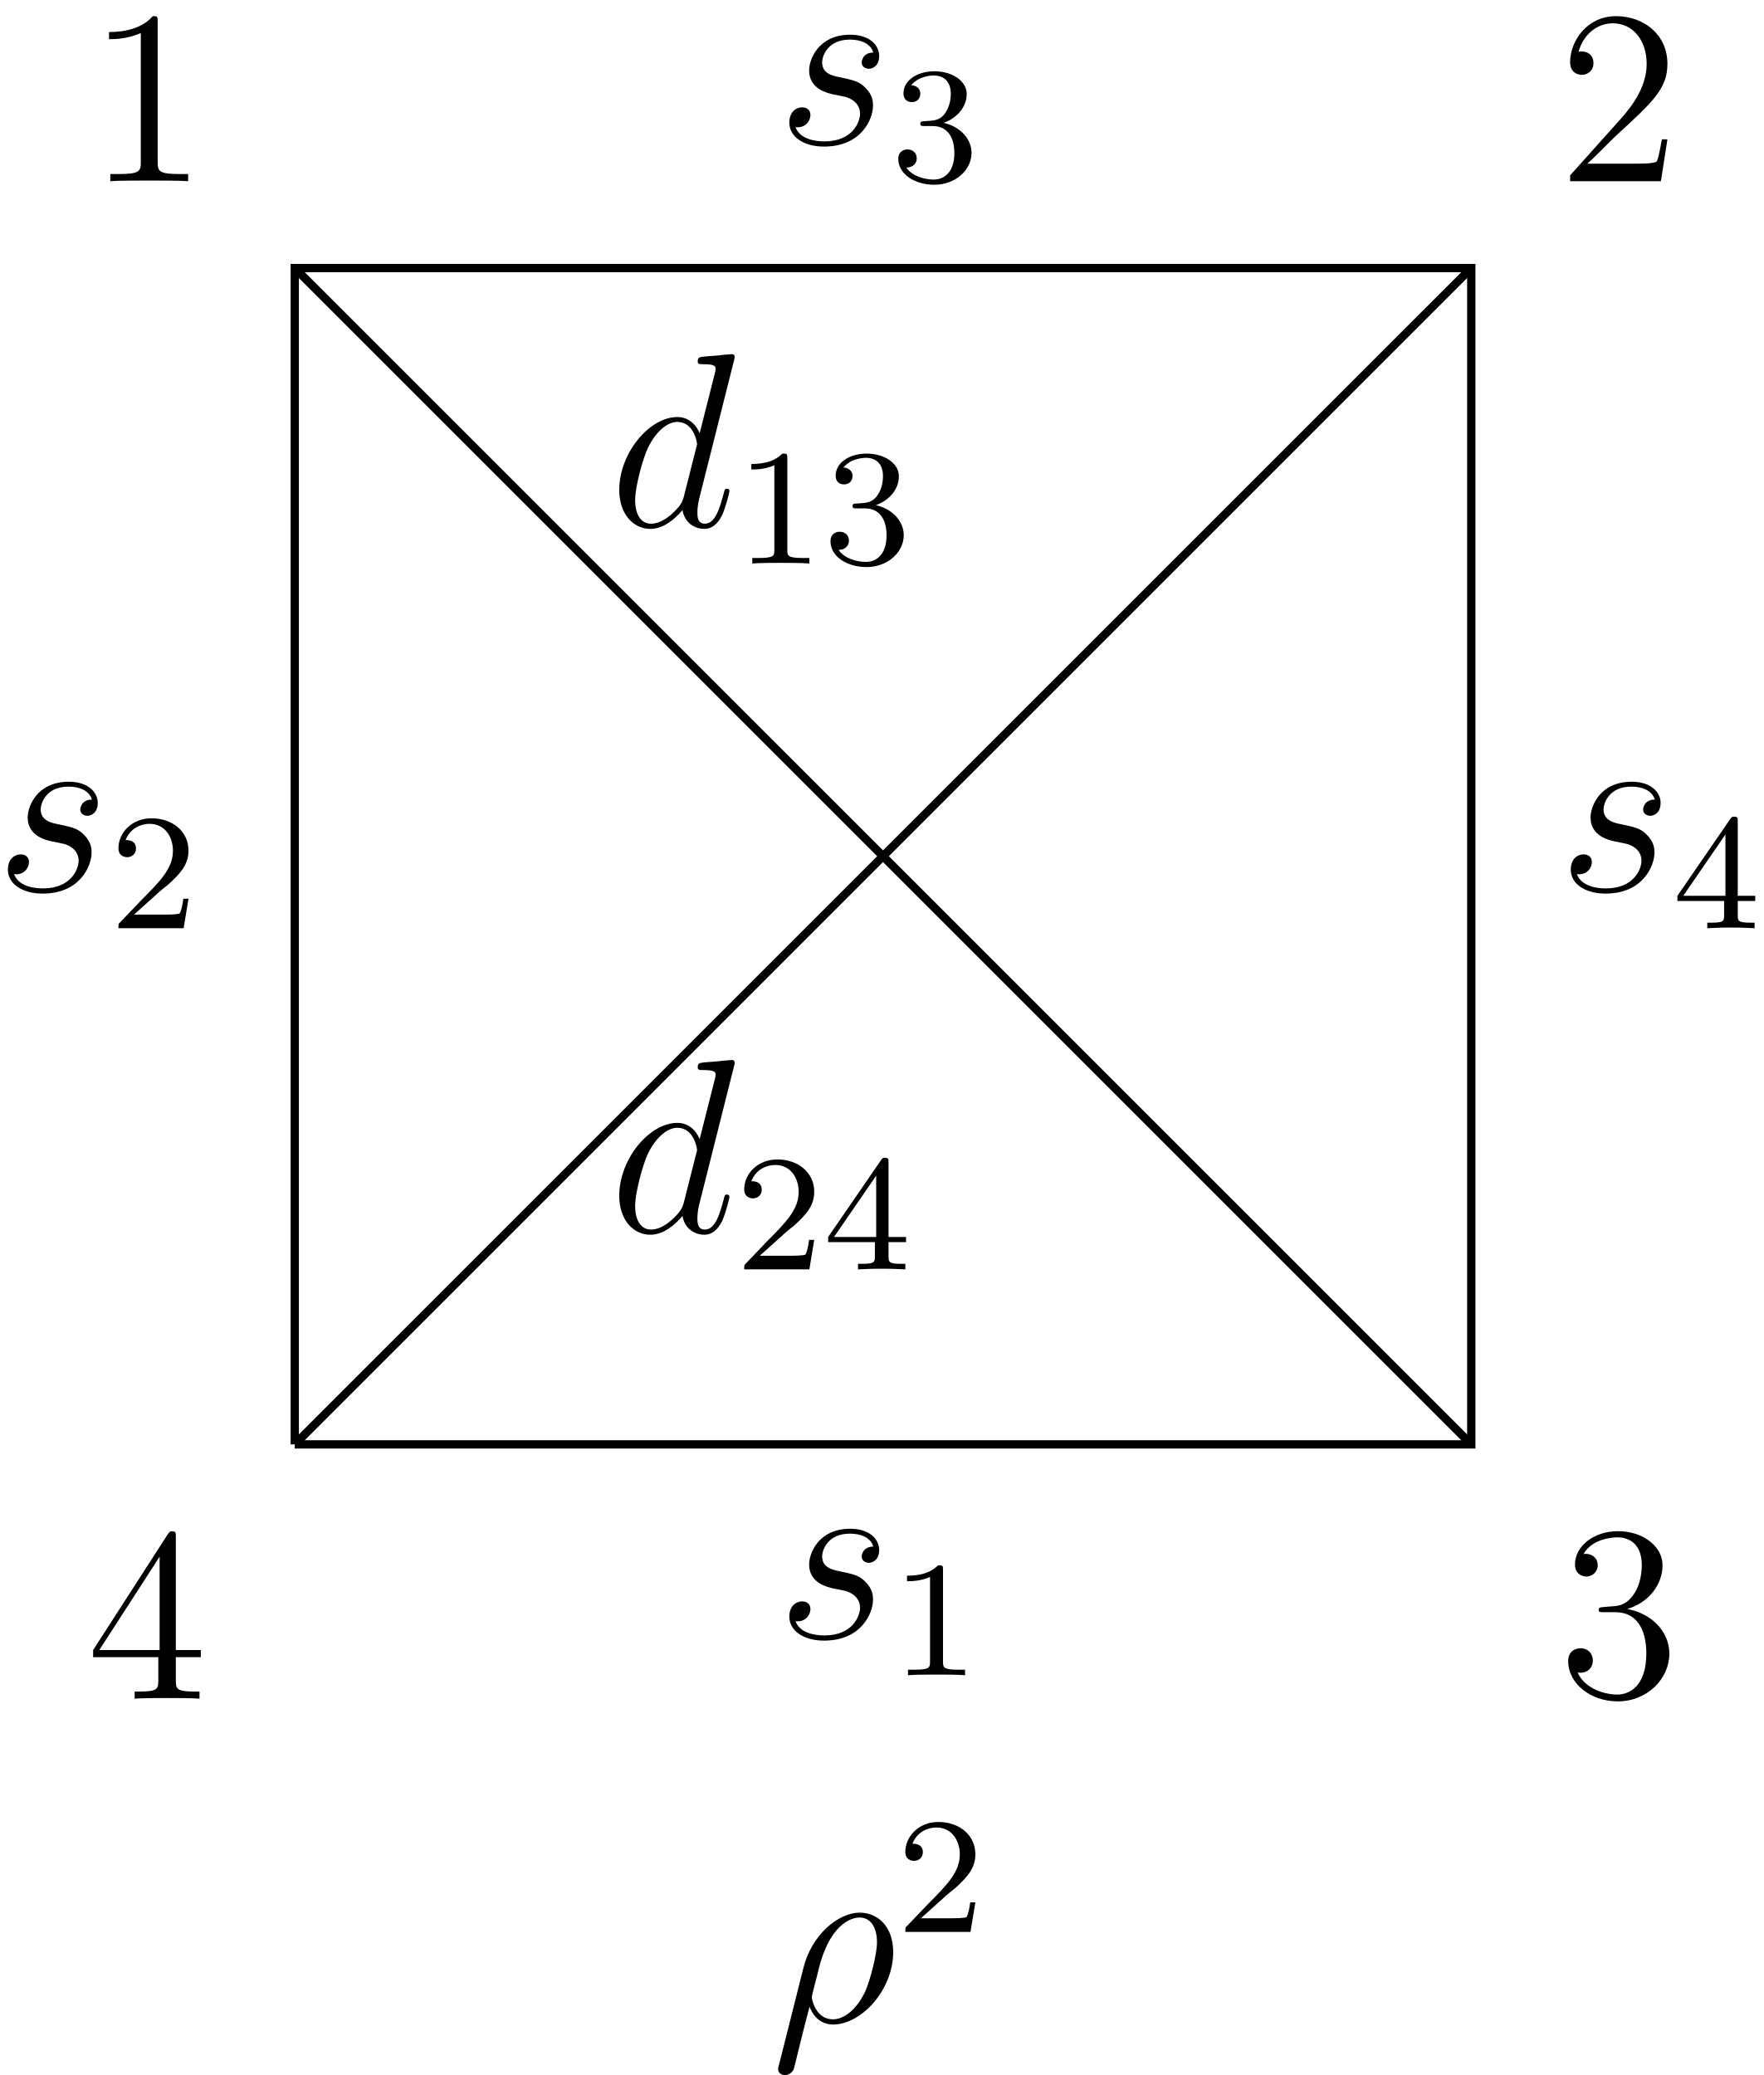
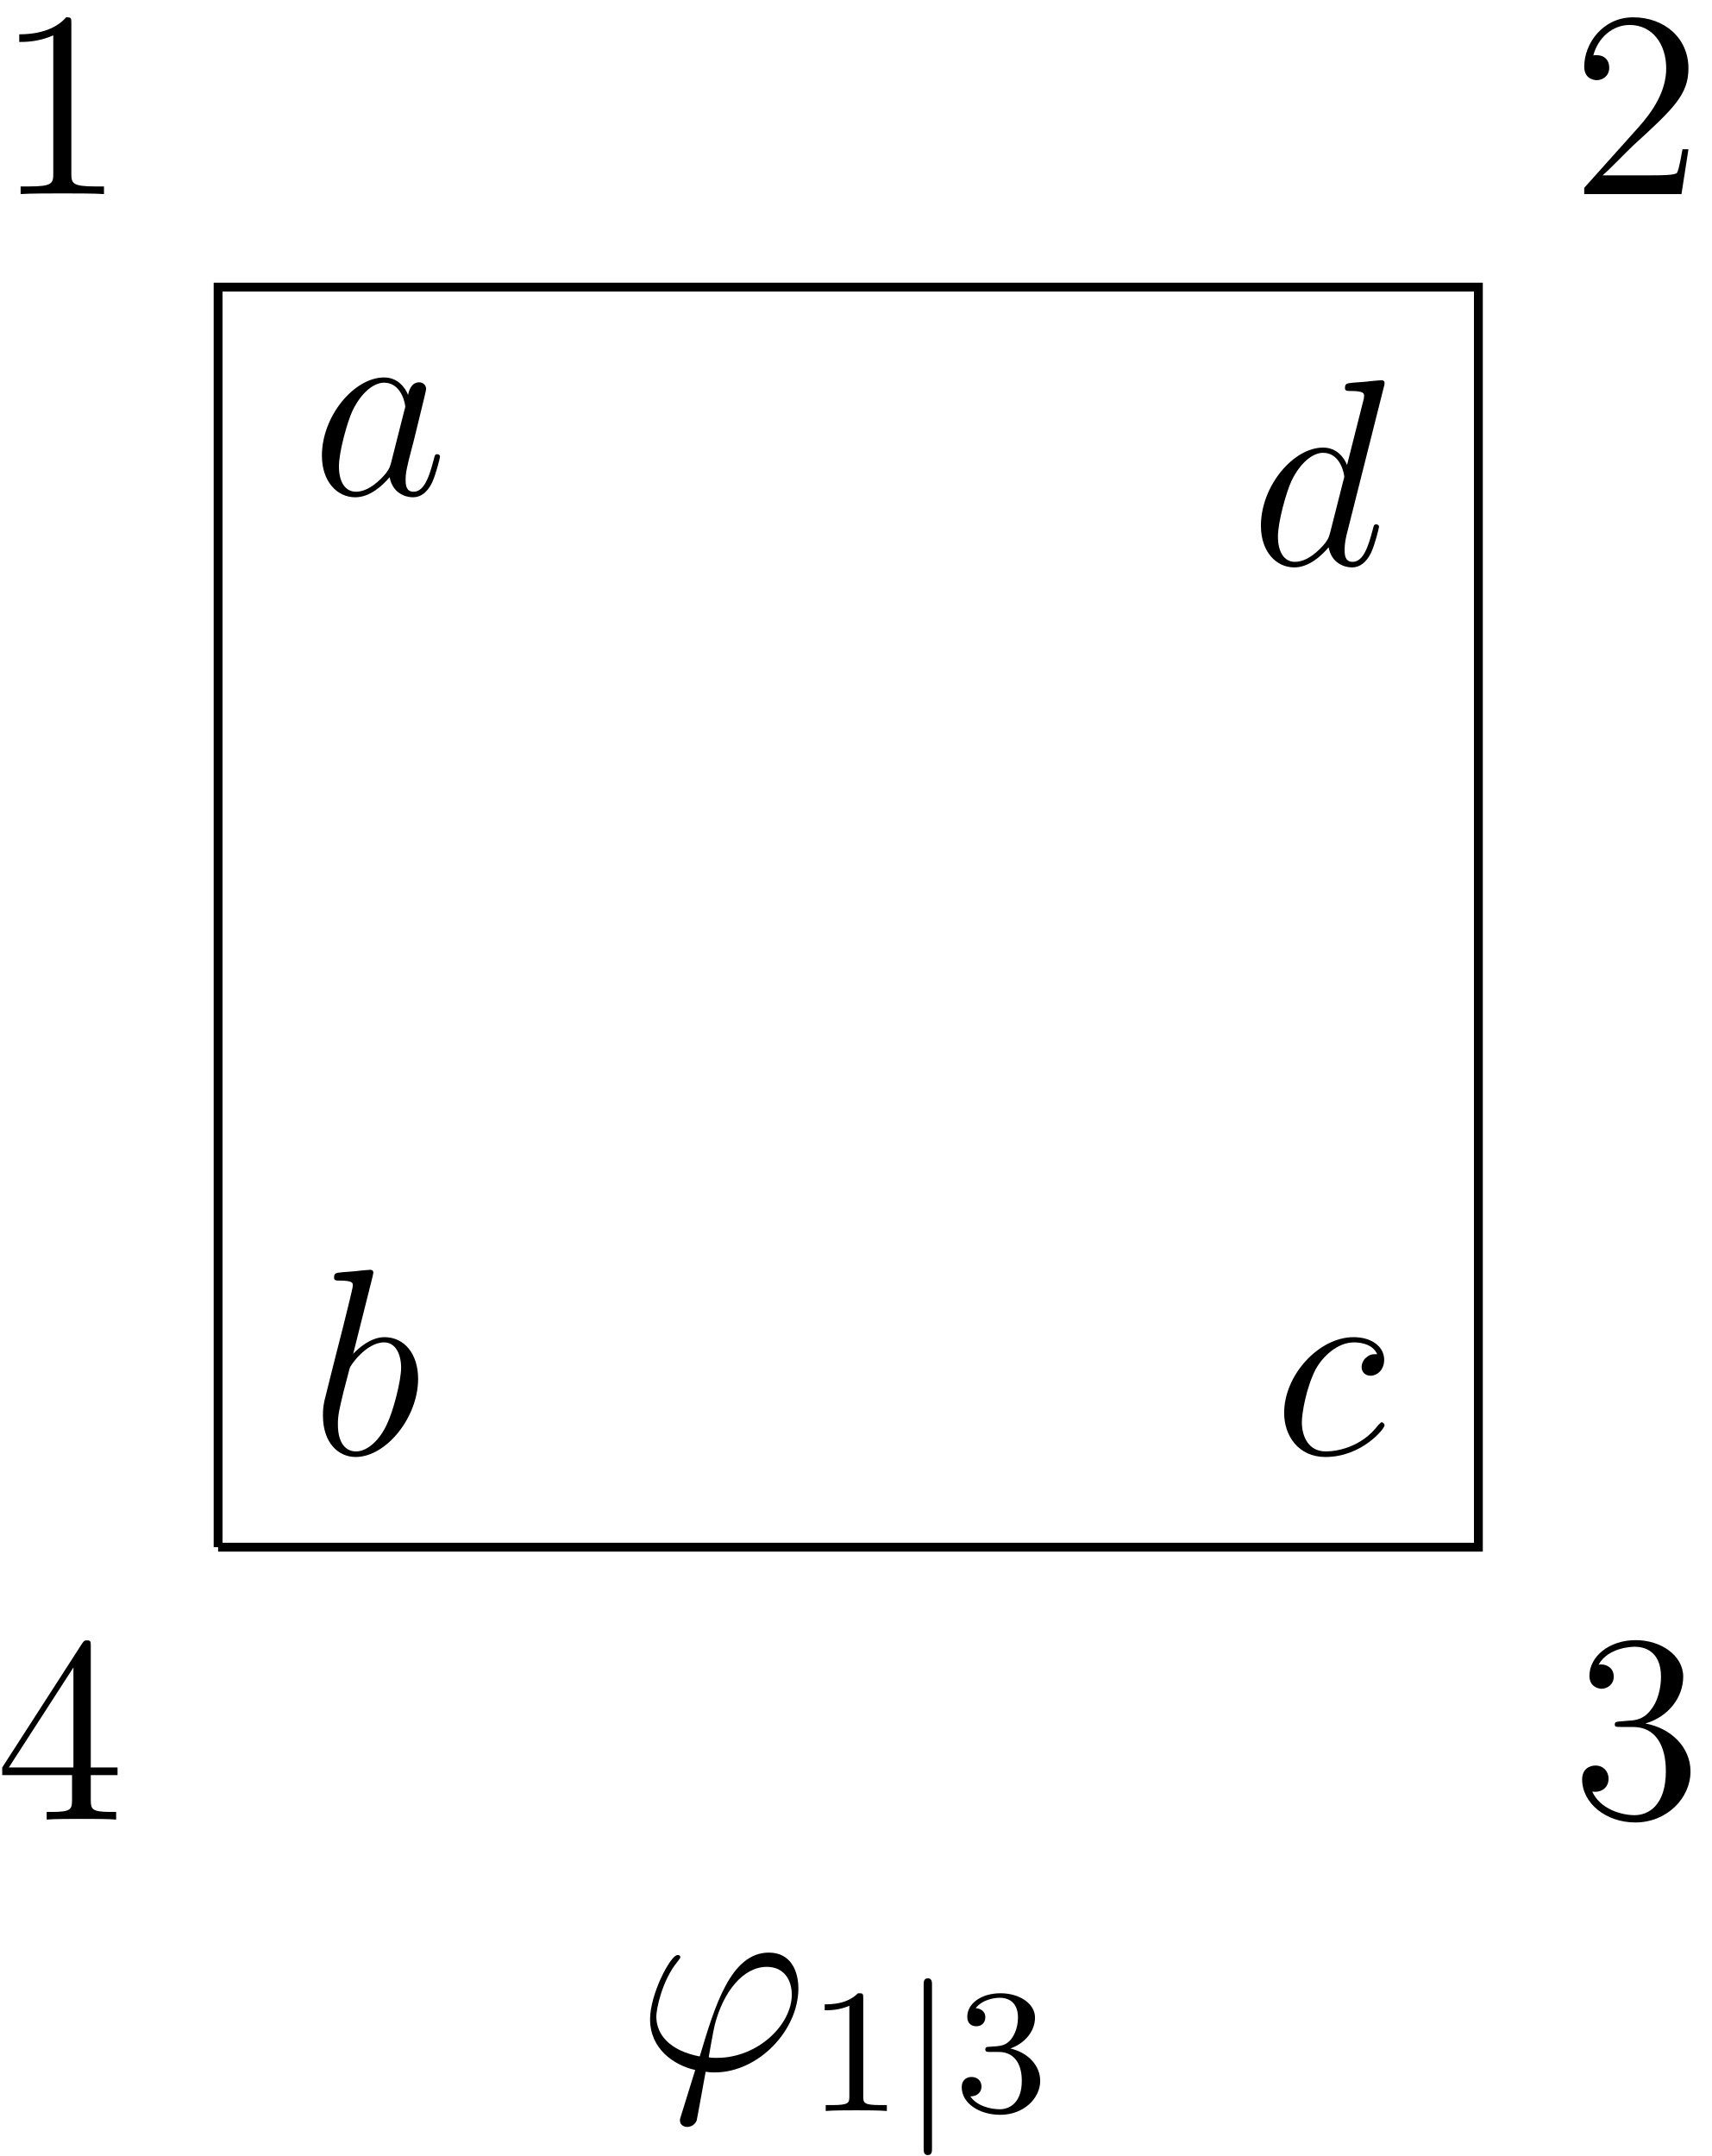
- <svg xmlns="http://www.w3.org/2000/svg" xmlns:xlink="http://www.w3.org/1999/xlink" width="85pt" height="100pt" viewBox="0 0 85 100" version="1.1">
+ <svg xmlns="http://www.w3.org/2000/svg" xmlns:xlink="http://www.w3.org/1999/xlink" width="77pt" height="97pt" viewBox="0 0 77 97" version="1.1">
  <defs>
    <g>
      <symbol overflow="visible" id="glyph0-0">
        <path style="stroke:none;" d="" />
      </symbol>
      <symbol overflow="visible" id="glyph0-1">
        <path style="stroke:none;" d="M 4.906 0 L 4.906 -0.344 L 4.531 -0.344 C 3.484 -0.344 3.438 -0.484 3.438 -0.922 L 3.438 -7.656 C 3.438 -7.938 3.438 -7.953 3.203 -7.953 C 2.922 -7.625 2.312 -7.188 1.094 -7.188 L 1.094 -6.844 C 1.359 -6.844 1.953 -6.844 2.625 -7.141 L 2.625 -0.922 C 2.625 -0.484 2.578 -0.344 1.531 -0.344 L 1.156 -0.344 L 1.156 0 C 1.484 -0.031 2.641 -0.031 3.031 -0.031 C 3.438 -0.031 4.578 -0.031 4.906 0 Z M 4.906 0 " />
      </symbol>
      <symbol overflow="visible" id="glyph0-2">
        <path style="stroke:none;" d="M 5.266 -2.016 L 5 -2.016 C 4.953 -1.812 4.859 -1.141 4.75 -0.953 C 4.656 -0.844 3.984 -0.844 3.625 -0.844 L 1.406 -0.844 C 1.734 -1.125 2.469 -1.891 2.766 -2.172 C 4.594 -3.844 5.266 -4.469 5.266 -5.656 C 5.266 -7.031 4.172 -7.953 2.781 -7.953 C 1.406 -7.953 0.578 -6.766 0.578 -5.734 C 0.578 -5.125 1.109 -5.125 1.141 -5.125 C 1.406 -5.125 1.703 -5.312 1.703 -5.688 C 1.703 -6.031 1.484 -6.25 1.141 -6.25 C 1.047 -6.25 1.016 -6.25 0.984 -6.234 C 1.203 -7.047 1.859 -7.609 2.625 -7.609 C 3.641 -7.609 4.266 -6.75 4.266 -5.656 C 4.266 -4.641 3.688 -3.75 3 -2.984 L 0.578 -0.281 L 0.578 0 L 4.953 0 Z M 5.266 -2.016 " />
      </symbol>
      <symbol overflow="visible" id="glyph0-3">
        <path style="stroke:none;" d="M 5.359 -2.047 C 5.359 -3.141 4.469 -4 3.328 -4.203 C 4.359 -4.5 5.031 -5.375 5.031 -6.312 C 5.031 -7.25 4.047 -7.953 2.891 -7.953 C 1.703 -7.953 0.812 -7.219 0.812 -6.344 C 0.812 -5.875 1.188 -5.766 1.359 -5.766 C 1.609 -5.766 1.906 -5.953 1.906 -6.312 C 1.906 -6.688 1.609 -6.859 1.344 -6.859 C 1.281 -6.859 1.25 -6.859 1.219 -6.844 C 1.672 -7.656 2.797 -7.656 2.859 -7.656 C 3.25 -7.656 4.031 -7.484 4.031 -6.312 C 4.031 -6.078 4 -5.422 3.641 -4.906 C 3.281 -4.375 2.875 -4.344 2.562 -4.328 L 2.203 -4.297 C 2 -4.281 1.953 -4.266 1.953 -4.156 C 1.953 -4.047 2.016 -4.047 2.219 -4.047 L 2.766 -4.047 C 3.797 -4.047 4.25 -3.203 4.25 -2.062 C 4.25 -0.484 3.438 -0.078 2.844 -0.078 C 2.266 -0.078 1.297 -0.344 0.938 -1.141 C 1.328 -1.078 1.672 -1.297 1.672 -1.719 C 1.672 -2.062 1.422 -2.312 1.094 -2.312 C 0.797 -2.312 0.484 -2.141 0.484 -1.688 C 0.484 -0.625 1.547 0.25 2.875 0.25 C 4.297 0.25 5.359 -0.844 5.359 -2.047 Z M 5.359 -2.047 " />
      </symbol>
      <symbol overflow="visible" id="glyph0-4">
        <path style="stroke:none;" d="M 5.516 -2 L 5.516 -2.344 L 4.312 -2.344 L 4.312 -7.781 C 4.312 -8.016 4.312 -8.062 4.141 -8.062 C 4.047 -8.062 4.016 -8.062 3.922 -7.922 L 0.328 -2.344 L 0.328 -2 L 3.469 -2 L 3.469 -0.906 C 3.469 -0.469 3.438 -0.344 2.562 -0.344 L 2.328 -0.344 L 2.328 0 C 2.609 -0.031 3.547 -0.031 3.891 -0.031 C 4.219 -0.031 5.172 -0.031 5.453 0 L 5.453 -0.344 L 5.219 -0.344 C 4.344 -0.344 4.312 -0.469 4.312 -0.906 L 4.312 -2 Z M 3.531 -2.344 L 0.625 -2.344 L 3.531 -6.844 Z M 3.531 -2.344 " />
      </symbol>
      <symbol overflow="visible" id="glyph1-0">
        <path style="stroke:none;" d="" />
      </symbol>
      <symbol overflow="visible" id="glyph1-1">
+         <path style="stroke:none;" d="M 3.594 -1.422 C 3.531 -1.219 3.531 -1.188 3.375 -0.969 C 3.109 -0.641 2.578 -0.125 2.016 -0.125 C 1.531 -0.125 1.25 -0.562 1.25 -1.266 C 1.25 -1.922 1.625 -3.266 1.859 -3.766 C 2.266 -4.609 2.828 -5.031 3.281 -5.031 C 4.078 -5.031 4.234 -4.047 4.234 -3.953 C 4.234 -3.938 4.203 -3.797 4.188 -3.766 Z M 4.359 -4.484 C 4.234 -4.797 3.906 -5.266 3.281 -5.266 C 1.938 -5.266 0.484 -3.531 0.484 -1.75 C 0.484 -0.578 1.172 0.125 1.984 0.125 C 2.641 0.125 3.203 -0.391 3.531 -0.781 C 3.656 -0.078 4.219 0.125 4.578 0.125 C 4.938 0.125 5.219 -0.094 5.438 -0.531 C 5.625 -0.938 5.797 -1.656 5.797 -1.703 C 5.797 -1.766 5.75 -1.812 5.672 -1.812 C 5.562 -1.812 5.562 -1.75 5.516 -1.578 C 5.328 -0.875 5.109 -0.125 4.609 -0.125 C 4.266 -0.125 4.25 -0.438 4.25 -0.672 C 4.25 -0.938 4.281 -1.078 4.391 -1.547 C 4.469 -1.844 4.531 -2.109 4.625 -2.453 C 5.062 -4.25 5.172 -4.672 5.172 -4.75 C 5.172 -4.906 5.047 -5.047 4.859 -5.047 C 4.484 -5.047 4.391 -4.625 4.359 -4.484 Z M 4.359 -4.484 " />
+       </symbol>
+       <symbol overflow="visible" id="glyph1-2">
        <path style="stroke:none;" d="M 6.016 -8 C 6.031 -8.047 6.047 -8.109 6.047 -8.172 C 6.047 -8.297 5.922 -8.297 5.906 -8.297 C 5.891 -8.297 5.312 -8.25 5.25 -8.234 C 5.047 -8.219 4.859 -8.203 4.656 -8.188 C 4.344 -8.156 4.266 -8.156 4.266 -7.938 C 4.266 -7.812 4.359 -7.812 4.531 -7.812 C 5.109 -7.812 5.125 -7.703 5.125 -7.594 C 5.125 -7.516 5.109 -7.422 5.094 -7.391 L 4.359 -4.484 C 4.234 -4.797 3.906 -5.266 3.281 -5.266 C 1.938 -5.266 0.484 -3.531 0.484 -1.75 C 0.484 -0.578 1.172 0.125 1.984 0.125 C 2.641 0.125 3.203 -0.391 3.531 -0.781 C 3.656 -0.078 4.219 0.125 4.578 0.125 C 4.938 0.125 5.219 -0.094 5.438 -0.531 C 5.625 -0.938 5.797 -1.656 5.797 -1.703 C 5.797 -1.766 5.75 -1.812 5.672 -1.812 C 5.562 -1.812 5.562 -1.75 5.516 -1.578 C 5.328 -0.875 5.109 -0.125 4.609 -0.125 C 4.266 -0.125 4.25 -0.438 4.25 -0.672 C 4.25 -0.719 4.25 -0.969 4.328 -1.297 Z M 3.594 -1.422 C 3.531 -1.219 3.531 -1.188 3.375 -0.969 C 3.109 -0.641 2.578 -0.125 2.016 -0.125 C 1.531 -0.125 1.25 -0.562 1.25 -1.266 C 1.25 -1.922 1.625 -3.266 1.859 -3.766 C 2.266 -4.609 2.828 -5.031 3.281 -5.031 C 4.078 -5.031 4.234 -4.047 4.234 -3.953 C 4.234 -3.938 4.203 -3.797 4.188 -3.766 Z M 3.594 -1.422 " />
      </symbol>
-       <symbol overflow="visible" id="glyph1-2">
-         <path style="stroke:none;" d="M 2.719 -2.391 C 2.922 -2.359 3.25 -2.281 3.328 -2.266 C 3.484 -2.219 4.016 -2.031 4.016 -1.453 C 4.016 -1.094 3.688 -0.125 2.297 -0.125 C 2.047 -0.125 1.141 -0.156 0.906 -0.812 C 1.391 -0.75 1.625 -1.125 1.625 -1.391 C 1.625 -1.641 1.453 -1.766 1.219 -1.766 C 0.953 -1.766 0.609 -1.562 0.609 -1.031 C 0.609 -0.328 1.328 0.125 2.281 0.125 C 4.094 0.125 4.641 -1.219 4.641 -1.844 C 4.641 -2.016 4.641 -2.359 4.25 -2.734 C 3.953 -3.031 3.672 -3.078 3.031 -3.219 C 2.703 -3.281 2.188 -3.391 2.188 -3.938 C 2.188 -4.172 2.406 -5.031 3.531 -5.031 C 4.047 -5.031 4.531 -4.844 4.656 -4.406 C 4.125 -4.406 4.094 -3.953 4.094 -3.938 C 4.094 -3.688 4.328 -3.625 4.438 -3.625 C 4.609 -3.625 4.938 -3.75 4.938 -4.25 C 4.938 -4.75 4.484 -5.266 3.547 -5.266 C 1.984 -5.266 1.562 -4.047 1.562 -3.547 C 1.562 -2.641 2.453 -2.453 2.719 -2.391 Z M 2.719 -2.391 " />
+       <symbol overflow="visible" id="glyph1-3">
+         <path style="stroke:none;" d="M 4.672 -4.5 C 4.453 -4.5 4.344 -4.5 4.172 -4.344 C 4.094 -4.297 3.969 -4.109 3.969 -3.922 C 3.969 -3.688 4.141 -3.531 4.375 -3.531 C 4.656 -3.531 4.984 -3.781 4.984 -4.25 C 4.984 -4.828 4.438 -5.266 3.609 -5.266 C 2.047 -5.266 0.484 -3.562 0.484 -1.859 C 0.484 -0.828 1.125 0.125 2.344 0.125 C 3.969 0.125 5 -1.141 5 -1.297 C 5 -1.375 4.922 -1.438 4.875 -1.438 C 4.844 -1.438 4.828 -1.422 4.719 -1.312 C 3.953 -0.297 2.828 -0.125 2.359 -0.125 C 1.547 -0.125 1.281 -0.844 1.281 -1.438 C 1.281 -1.859 1.484 -3.016 1.906 -3.828 C 2.219 -4.391 2.875 -5.031 3.625 -5.031 C 3.781 -5.031 4.438 -5.016 4.672 -4.5 Z M 4.672 -4.5 " />
      </symbol>
-       <symbol overflow="visible" id="glyph1-3">
-         <path style="stroke:none;" d="M 0.375 2.062 C 0.359 2.125 0.328 2.203 0.328 2.266 C 0.328 2.453 0.484 2.562 0.656 2.562 C 0.844 2.562 1 2.453 1.078 2.281 C 1.125 2.172 1.453 0.734 1.844 -0.734 C 2.078 -0.125 2.516 0.125 2.984 0.125 C 4.344 0.125 5.875 -1.547 5.875 -3.359 C 5.875 -4.641 5.094 -5.266 4.266 -5.266 C 3.219 -5.266 1.938 -4.188 1.547 -2.594 Z M 2.969 -0.125 C 2.156 -0.125 1.953 -1.062 1.953 -1.203 C 1.953 -1.281 2.266 -2.422 2.297 -2.594 C 2.906 -4.969 4.078 -5.031 4.25 -5.031 C 4.797 -5.031 5.094 -4.547 5.094 -3.844 C 5.094 -3.234 4.766 -2.047 4.562 -1.547 C 4.203 -0.719 3.578 -0.125 2.969 -0.125 Z M 2.969 -0.125 " />
+       <symbol overflow="visible" id="glyph1-4">
+         <path style="stroke:none;" d="M 2.766 -8 C 2.766 -8.047 2.797 -8.109 2.797 -8.172 C 2.797 -8.297 2.672 -8.297 2.656 -8.297 C 2.641 -8.297 2.219 -8.266 2 -8.234 C 1.797 -8.219 1.609 -8.203 1.406 -8.188 C 1.109 -8.156 1.031 -8.156 1.031 -7.938 C 1.031 -7.812 1.141 -7.812 1.266 -7.812 C 1.875 -7.812 1.875 -7.703 1.875 -7.594 C 1.875 -7.5 1.781 -7.156 1.734 -6.938 L 1.453 -5.797 C 1.328 -5.312 0.641 -2.609 0.594 -2.391 C 0.531 -2.094 0.531 -1.891 0.531 -1.734 C 0.531 -0.516 1.219 0.125 2 0.125 C 3.375 0.125 4.812 -1.656 4.812 -3.391 C 4.812 -4.5 4.203 -5.266 3.297 -5.266 C 2.672 -5.266 2.109 -4.75 1.891 -4.516 Z M 2.016 -0.125 C 1.625 -0.125 1.203 -0.406 1.203 -1.344 C 1.203 -1.734 1.25 -1.953 1.453 -2.797 C 1.5 -2.953 1.688 -3.719 1.734 -3.875 C 1.75 -3.969 2.469 -5.031 3.281 -5.031 C 3.797 -5.031 4.047 -4.5 4.047 -3.891 C 4.047 -3.312 3.703 -1.953 3.406 -1.344 C 3.109 -0.688 2.562 -0.125 2.016 -0.125 Z M 2.016 -0.125 " />
+       </symbol>
+       <symbol overflow="visible" id="glyph1-5">
+         <path style="stroke:none;" d="M 3.594 -0.531 C 3.391 -0.531 3.219 -0.531 3.219 -0.578 C 3.219 -0.609 3.422 -1.734 3.484 -2 C 3.875 -3.531 4.781 -4.625 5.828 -4.625 C 6.594 -4.625 6.953 -4.047 6.953 -3.375 C 6.953 -2.016 5.422 -0.531 3.594 -0.531 Z M 3.078 0.094 C 3.156 0.109 3.281 0.125 3.484 0.125 C 5.453 0.125 7.25 -1.766 7.25 -3.656 C 7.25 -4.391 6.938 -5.266 5.922 -5.266 C 4.203 -5.266 3.484 -2.844 2.812 -0.594 C 1.438 -0.859 0.859 -1.594 0.859 -2.391 C 0.859 -2.719 1.109 -4 1.812 -4.859 C 1.938 -5.016 1.938 -5.031 1.938 -5.062 C 1.938 -5.156 1.844 -5.156 1.812 -5.156 C 1.5 -5.156 0.578 -3.406 0.578 -2.266 C 0.578 -0.938 1.641 -0.203 2.609 0.016 L 1.984 2.031 C 1.922 2.219 1.922 2.234 1.922 2.281 C 1.922 2.562 2.219 2.578 2.234 2.578 C 2.359 2.578 2.562 2.531 2.672 2.297 C 2.703 2.188 3.031 0.328 3.078 0.094 Z M 3.078 0.094 " />
      </symbol>
      <symbol overflow="visible" id="glyph2-0">
        <path style="stroke:none;" d="" />
      </symbol>
      <symbol overflow="visible" id="glyph2-1">
        <path style="stroke:none;" d="M 2.5 -5.078 C 2.5 -5.297 2.484 -5.297 2.266 -5.297 C 1.938 -4.984 1.516 -4.797 0.766 -4.797 L 0.766 -4.531 C 0.984 -4.531 1.406 -4.531 1.875 -4.734 L 1.875 -0.656 C 1.875 -0.359 1.844 -0.266 1.094 -0.266 L 0.812 -0.266 L 0.812 0 C 1.141 -0.031 1.828 -0.031 2.188 -0.031 C 2.547 -0.031 3.234 -0.031 3.562 0 L 3.562 -0.266 L 3.281 -0.266 C 2.531 -0.266 2.5 -0.359 2.5 -0.656 Z M 2.5 -5.078 " />
      </symbol>
      <symbol overflow="visible" id="glyph2-2">
        <path style="stroke:none;" d="M 2.016 -2.656 C 2.641 -2.656 3.047 -2.203 3.047 -1.359 C 3.047 -0.359 2.484 -0.078 2.062 -0.078 C 1.625 -0.078 1.016 -0.234 0.734 -0.656 C 1.031 -0.656 1.234 -0.844 1.234 -1.094 C 1.234 -1.359 1.047 -1.531 0.781 -1.531 C 0.578 -1.531 0.344 -1.406 0.344 -1.078 C 0.344 -0.328 1.156 0.172 2.078 0.172 C 3.125 0.172 3.875 -0.562 3.875 -1.359 C 3.875 -2.031 3.344 -2.625 2.531 -2.812 C 3.156 -3.031 3.641 -3.562 3.641 -4.203 C 3.641 -4.844 2.922 -5.297 2.094 -5.297 C 1.234 -5.297 0.594 -4.844 0.594 -4.234 C 0.594 -3.938 0.781 -3.812 1 -3.812 C 1.25 -3.812 1.406 -3.984 1.406 -4.219 C 1.406 -4.516 1.141 -4.625 0.969 -4.625 C 1.312 -5.062 1.922 -5.094 2.062 -5.094 C 2.266 -5.094 2.875 -5.031 2.875 -4.203 C 2.875 -3.656 2.641 -3.312 2.531 -3.188 C 2.297 -2.938 2.109 -2.922 1.625 -2.891 C 1.469 -2.891 1.406 -2.875 1.406 -2.766 C 1.406 -2.656 1.484 -2.656 1.625 -2.656 Z M 2.016 -2.656 " />
      </symbol>
-       <symbol overflow="visible" id="glyph2-3">
-         <path style="stroke:none;" d="M 2.25 -1.625 C 2.375 -1.75 2.703 -2.016 2.844 -2.125 C 3.328 -2.578 3.797 -3.016 3.797 -3.734 C 3.797 -4.688 3 -5.297 2.016 -5.297 C 1.047 -5.297 0.422 -4.578 0.422 -3.859 C 0.422 -3.469 0.734 -3.422 0.844 -3.422 C 1.016 -3.422 1.266 -3.531 1.266 -3.844 C 1.266 -4.25 0.859 -4.25 0.766 -4.25 C 1 -4.844 1.531 -5.031 1.922 -5.031 C 2.656 -5.031 3.047 -4.406 3.047 -3.734 C 3.047 -2.906 2.469 -2.297 1.516 -1.344 L 0.516 -0.297 C 0.422 -0.219 0.422 -0.203 0.422 0 L 3.562 0 L 3.797 -1.422 L 3.547 -1.422 C 3.531 -1.266 3.469 -0.875 3.375 -0.719 C 3.328 -0.656 2.719 -0.656 2.594 -0.656 L 1.172 -0.656 Z M 2.25 -1.625 " />
+       <symbol overflow="visible" id="glyph3-0">
+         <path style="stroke:none;" d="" />
      </symbol>
-       <symbol overflow="visible" id="glyph2-4">
-         <path style="stroke:none;" d="M 3.141 -5.156 C 3.141 -5.312 3.141 -5.375 2.969 -5.375 C 2.875 -5.375 2.859 -5.375 2.781 -5.266 L 0.234 -1.562 L 0.234 -1.312 L 2.484 -1.312 L 2.484 -0.641 C 2.484 -0.344 2.469 -0.266 1.844 -0.266 L 1.672 -0.266 L 1.672 0 C 2.344 -0.031 2.359 -0.031 2.812 -0.031 C 3.266 -0.031 3.281 -0.031 3.953 0 L 3.953 -0.266 L 3.781 -0.266 C 3.156 -0.266 3.141 -0.344 3.141 -0.641 L 3.141 -1.312 L 3.984 -1.312 L 3.984 -1.562 L 3.141 -1.562 Z M 2.547 -4.516 L 2.547 -1.562 L 0.516 -1.562 Z M 2.547 -4.516 " />
+       <symbol overflow="visible" id="glyph3-1">
+         <path style="stroke:none;" d="M 1.359 -5.672 C 1.359 -5.797 1.359 -5.969 1.172 -5.969 C 0.984 -5.969 0.984 -5.797 0.984 -5.672 L 0.984 1.688 C 0.984 1.812 0.984 1.984 1.172 1.984 C 1.359 1.984 1.359 1.812 1.359 1.688 Z M 1.359 -5.672 " />
      </symbol>
    </g>
  </defs>
  <g id="surface1">
-     <path style="fill:none;stroke-width:0.399;stroke-linecap:butt;stroke-linejoin:miter;stroke:rgb(0%,0%,0%);stroke-opacity:1;stroke-miterlimit:10;" d="M 0.001 0.001 L 0.001 56.692 L 56.693 56.692 L 56.693 0.001 L 0.001 0.001 " transform="matrix(1,0,0,-1,14.202,69.61)" />
-     <path style="fill:none;stroke-width:0.399;stroke-linecap:butt;stroke-linejoin:miter;stroke:rgb(0%,0%,0%);stroke-opacity:1;stroke-miterlimit:10;" d="M 0.001 0.001 L 56.693 56.692 " transform="matrix(1,0,0,-1,14.202,69.61)" />
-     <path style="fill:none;stroke-width:0.399;stroke-linecap:butt;stroke-linejoin:miter;stroke:rgb(0%,0%,0%);stroke-opacity:1;stroke-miterlimit:10;" d="M 56.693 0.001 L 0.001 56.692 " transform="matrix(1,0,0,-1,14.202,69.61)" />
+     <path style="fill:none;stroke-width:0.399;stroke-linecap:butt;stroke-linejoin:miter;stroke:rgb(0%,0%,0%);stroke-opacity:1;stroke-miterlimit:10;" d="M -0.002 0.001 L -0.002 56.692 L 56.694 56.692 L 56.694 0.001 L -0.002 0.001 " transform="matrix(1,0,0,-1,9.814,69.61)" />
    <g style="fill:rgb(0%,0%,0%);fill-opacity:1;">
-       <use xlink:href="#glyph0-1" x="4.16" y="8.732" />
+       <use xlink:href="#glyph0-1" x="-0.228" y="8.732" />
    </g>
    <g style="fill:rgb(0%,0%,0%);fill-opacity:1;">
-       <use xlink:href="#glyph0-2" x="75.08" y="8.732" />
+       <use xlink:href="#glyph0-2" x="70.692" y="8.732" />
    </g>
    <g style="fill:rgb(0%,0%,0%);fill-opacity:1;">
-       <use xlink:href="#glyph0-3" x="75.08" y="81.744" />
+       <use xlink:href="#glyph0-3" x="70.692" y="81.744" />
    </g>
    <g style="fill:rgb(0%,0%,0%);fill-opacity:1;">
-       <use xlink:href="#glyph0-4" x="4.16" y="81.864" />
+       <use xlink:href="#glyph0-4" x="-0.228" y="81.864" />
    </g>
    <g style="fill:rgb(0%,0%,0%);fill-opacity:1;">
-       <use xlink:href="#glyph1-1" x="29.355" y="25.364" />
+       <use xlink:href="#glyph1-1" x="13.998" y="22.248" />
    </g>
    <g style="fill:rgb(0%,0%,0%);fill-opacity:1;">
-       <use xlink:href="#glyph2-1" x="35.438" y="27.157" />
-       <use xlink:href="#glyph2-2" x="39.673" y="27.157" />
+       <use xlink:href="#glyph1-2" x="56.241" y="25.403" />
    </g>
    <g style="fill:rgb(0%,0%,0%);fill-opacity:1;">
-       <use xlink:href="#glyph1-1" x="29.355" y="59.381" />
+       <use xlink:href="#glyph1-3" x="57.286" y="65.426" />
    </g>
    <g style="fill:rgb(0%,0%,0%);fill-opacity:1;">
-       <use xlink:href="#glyph2-3" x="35.438" y="61.174" />
-       <use xlink:href="#glyph2-4" x="39.673" y="61.174" />
+       <use xlink:href="#glyph1-4" x="13.998" y="65.426" />
    </g>
    <g style="fill:rgb(0%,0%,0%);fill-opacity:1;">
-       <use xlink:href="#glyph1-2" x="-0.228" y="42.94" />
+       <use xlink:href="#glyph1-5" x="28.667" y="93.115" />
    </g>
    <g style="fill:rgb(0%,0%,0%);fill-opacity:1;">
-       <use xlink:href="#glyph2-3" x="5.286" y="44.733" />
+       <use xlink:href="#glyph2-1" x="36.335" y="94.975" />
    </g>
    <g style="fill:rgb(0%,0%,0%);fill-opacity:1;">
-       <use xlink:href="#glyph1-2" x="37.426" y="78.941" />
+       <use xlink:href="#glyph3-1" x="40.569" y="94.975" />
    </g>
    <g style="fill:rgb(0%,0%,0%);fill-opacity:1;">
-       <use xlink:href="#glyph2-1" x="42.94" y="80.734" />
-     </g>
-     <g style="fill:rgb(0%,0%,0%);fill-opacity:1;">
-       <use xlink:href="#glyph1-2" x="75.08" y="42.94" />
-     </g>
-     <g style="fill:rgb(0%,0%,0%);fill-opacity:1;">
-       <use xlink:href="#glyph2-4" x="80.594" y="44.733" />
-     </g>
-     <g style="fill:rgb(0%,0%,0%);fill-opacity:1;">
-       <use xlink:href="#glyph1-2" x="37.426" y="6.939" />
-     </g>
-     <g style="fill:rgb(0%,0%,0%);fill-opacity:1;">
-       <use xlink:href="#glyph2-2" x="42.94" y="8.732" />
-     </g>
-     <g style="fill:rgb(0%,0%,0%);fill-opacity:1;">
-       <use xlink:href="#glyph1-3" x="37.164" y="97.442" />
-     </g>
-     <g style="fill:rgb(0%,0%,0%);fill-opacity:1;">
-       <use xlink:href="#glyph2-3" x="43.202" y="93.103" />
+       <use xlink:href="#glyph2-2" x="42.921" y="94.975" />
    </g>
  </g>
</svg>
